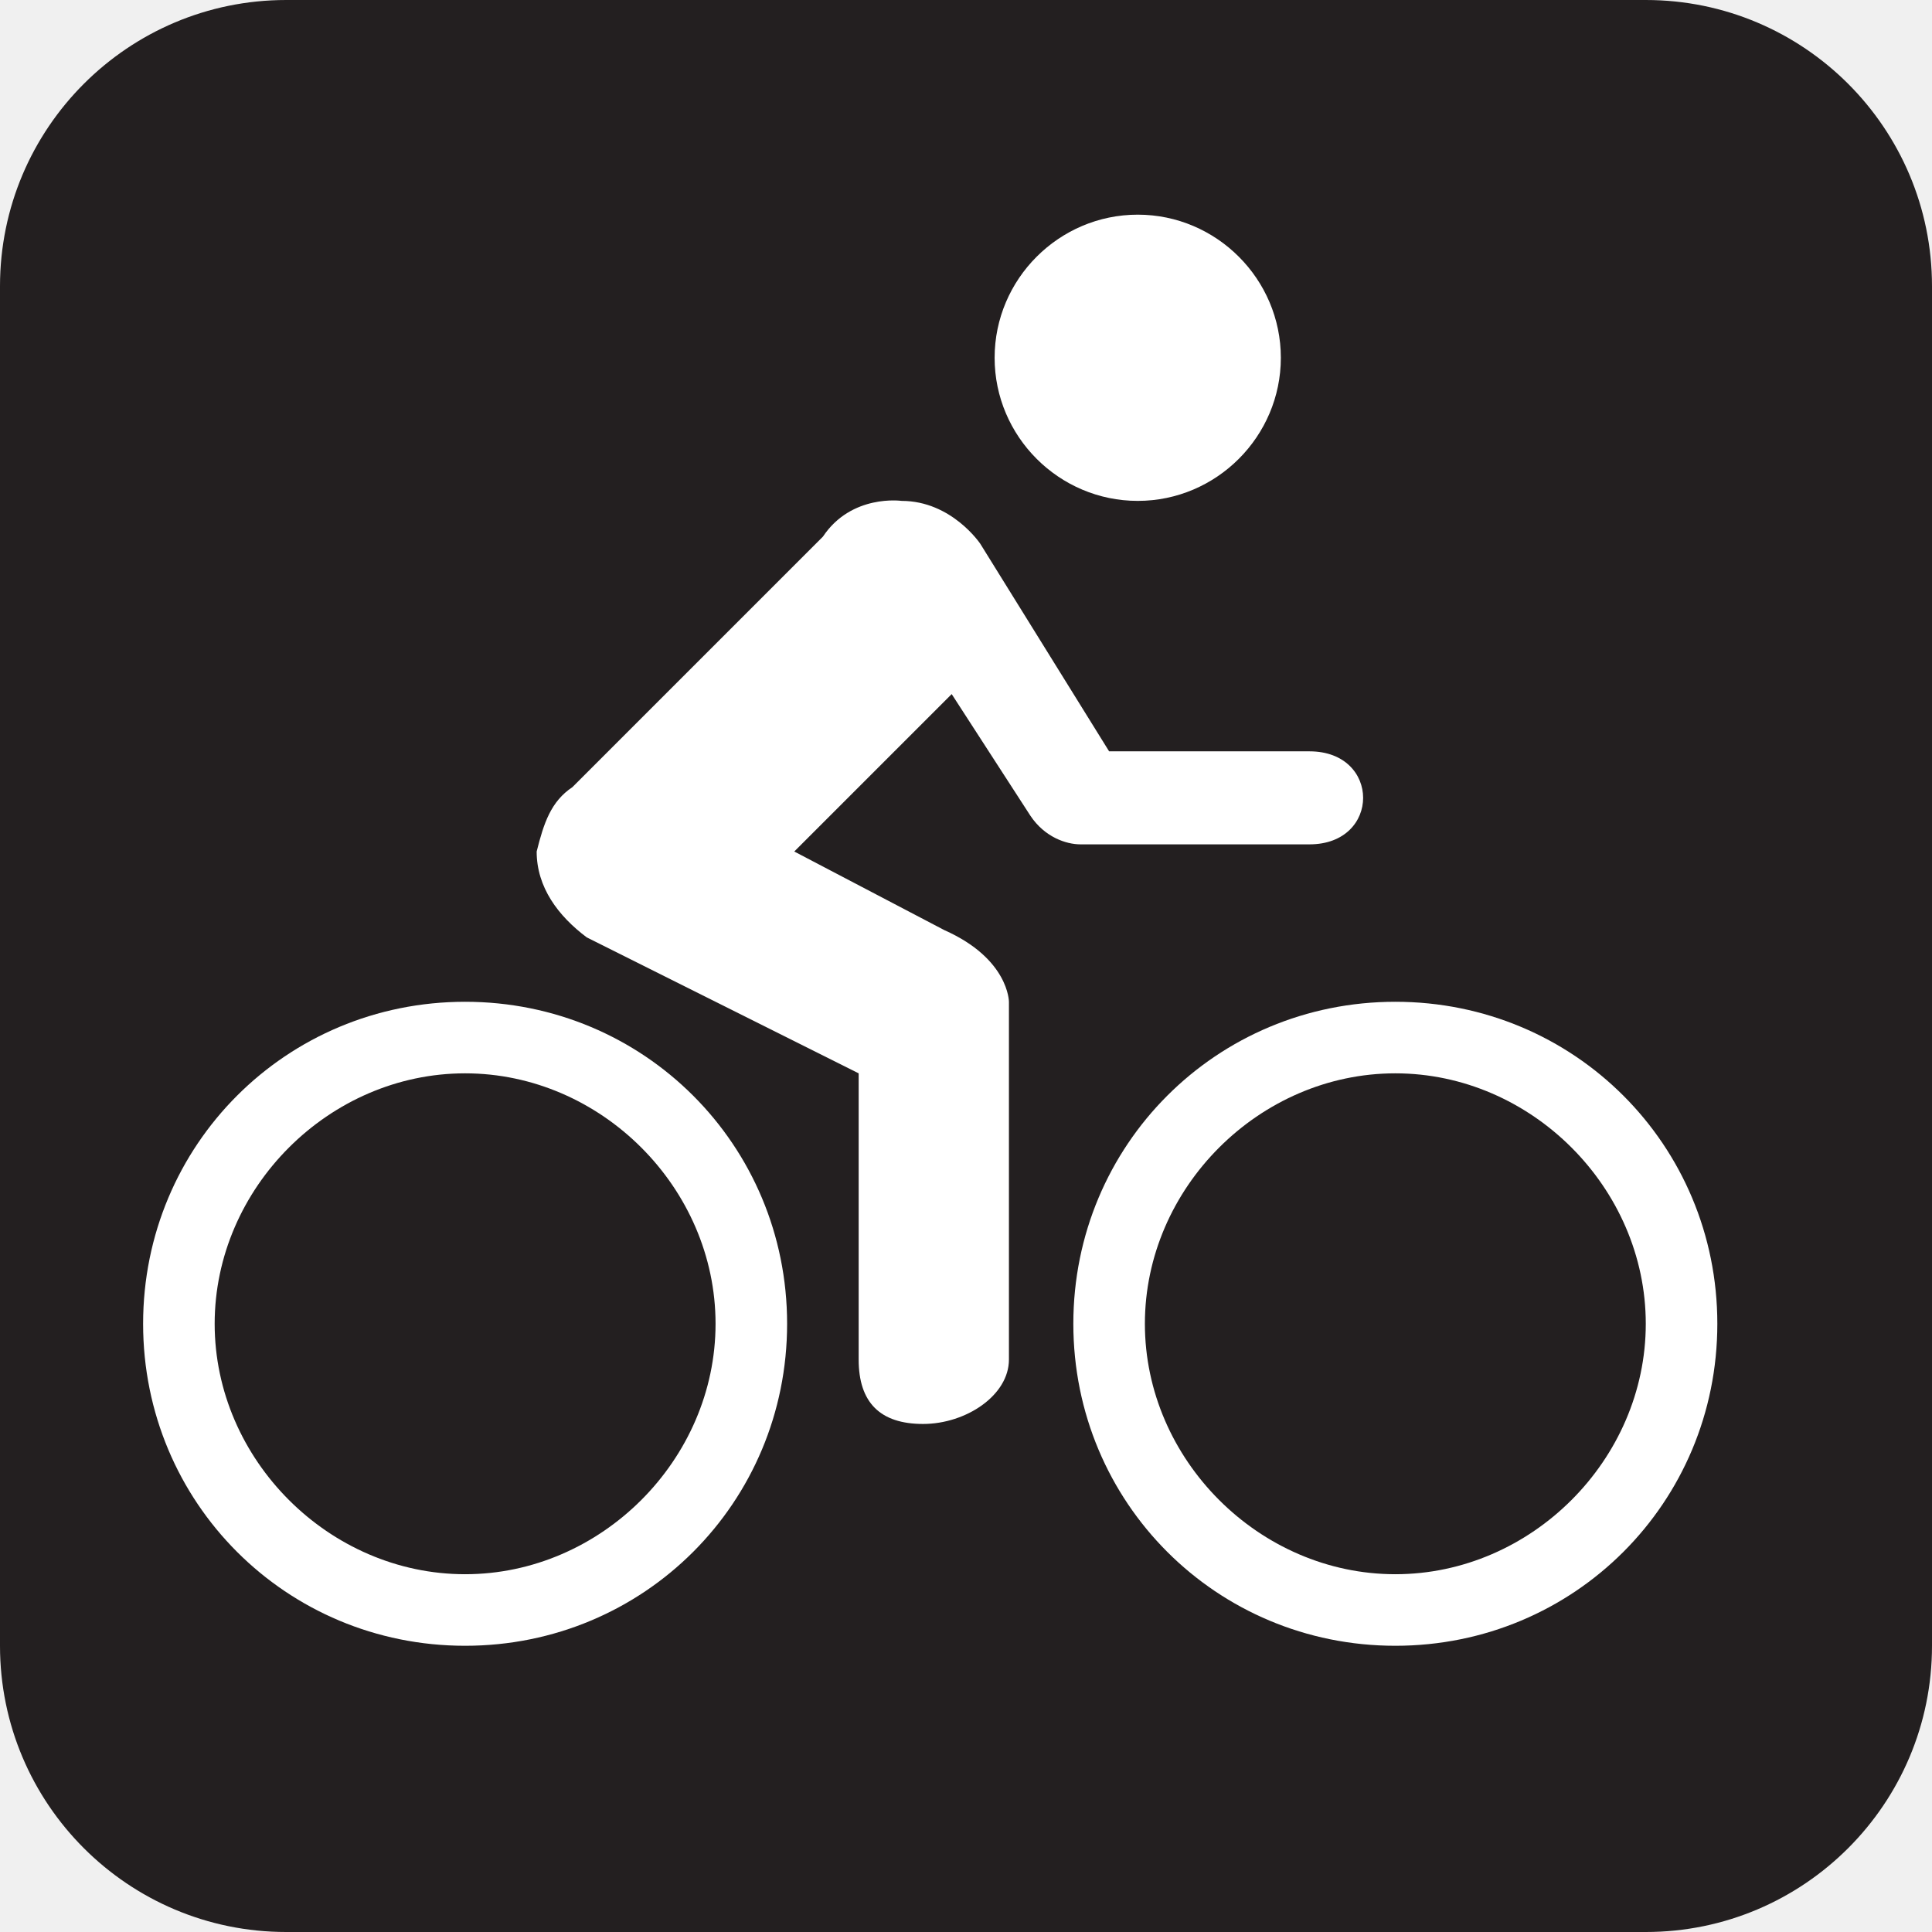
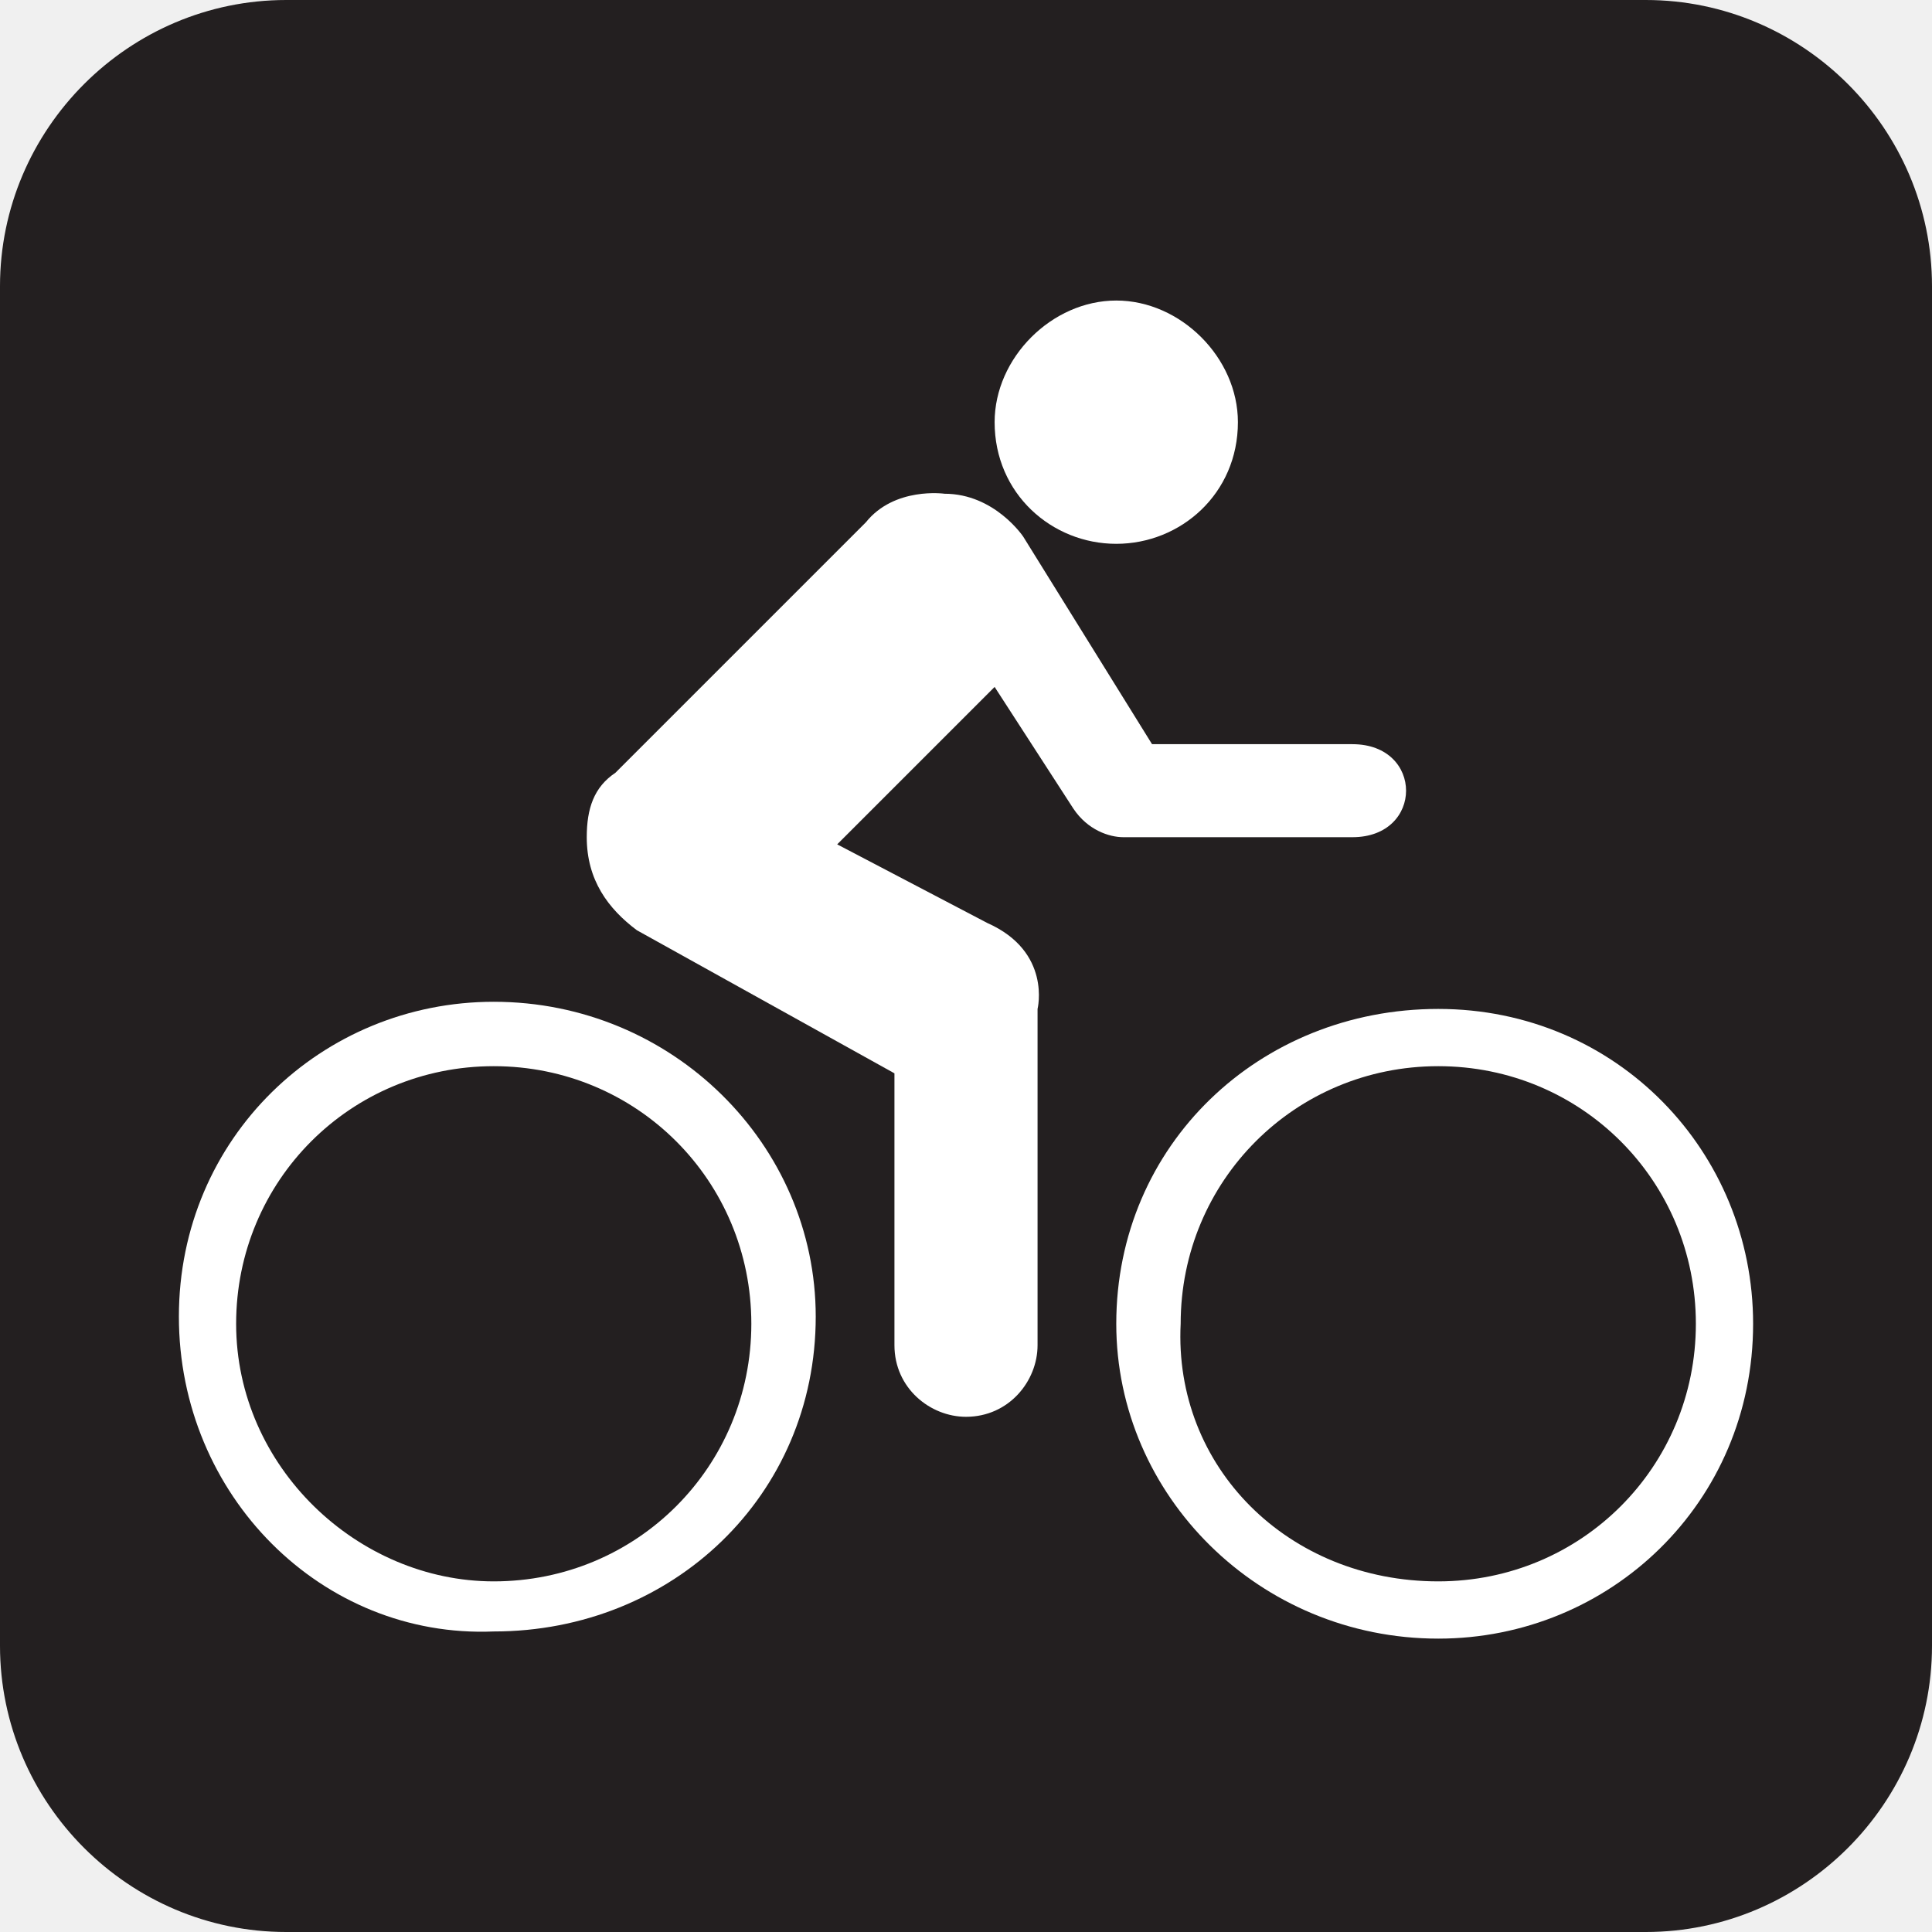
- <svg xmlns="http://www.w3.org/2000/svg" viewBox="0 0 27 27" height="27" width="27">
-   <rect fill="none" x="0" y="0" width="27" height="27" />
-   <rect x="0" y="0" width="27" height="27" rx="4" ry="4" fill="#231f20" />
-   <path fill="#ffffff" transform="translate(2 2)" d="M13.9,1c1.1,0,2,0.9,2,2s-0.9,2-2,2s-2-0.9-2-2S12.8,1,13.9,1z" />
-   <path fill="#ffffff" transform="translate(2 2)" d="M4.5,20C6.4,20,8,18.4,8,16.5S6.4,13,4.5,13S1,14.6,1,16.5S2.6,20,4.5,20z M0,16.5C0,14,2,12,4.5,12  S9,14,9,16.5S7,21,4.5,21S0,19,0,16.5z" />
-   <path fill="#ffffff" transform="translate(2 2)" d="M17.5,20c1.9,0,3.5-1.6,3.5-3.5S19.4,13,17.5,13S14,14.6,14,16.5S15.6,20,17.5,20z M13,16.5  c0-2.5,2-4.5,4.5-4.5s4.5,2,4.5,4.5S20,21,17.5,21S13,19,13,16.5z" />
-   <path fill="#ffffff" transform="translate(2 2)" d="M13.1,9.8c-0.2,0-0.5-0.1-0.7-0.4l-1.1-1.7L9.1,9.9l2.1,1.1c0.9,0.4,0.9,1,0.9,1v5c0,0.5-0.6,0.9-1.2,0.9  S10,17.6,10,17v-4l-3.8-1.9c-0.4-0.3-0.7-0.7-0.7-1.2C5.6,9.5,5.7,9.2,6,9l3.5-3.5C9.9,4.9,10.6,5,10.6,5c0.7,0,1.1,0.6,1.1,0.6  l1.8,2.9h2.8c1,0,1,1.3,0,1.3H13.1L13.1,9.8z" />
+ <svg xmlns="http://www.w3.org/2000/svg" version="1.1" id="Layer_1" x="0px" y="0px" viewBox="0 0 27 27" enable-background="new 0 0 27 27" xml:space="preserve">
+   <rect fill="none" width="27" height="27" />
+   <path fill="#231F20" d="M4,0h19c2.2,0,4,1.8,4,4v19c0,2.2-1.8,4-4,4H4c-2.2,0-4-1.8-4-4V4C0,1.8,1.8,0,4,0z" />
+   <path fill="#FFFFFF" d="M6.9,22.1c2,0,3.6-1.6,3.6-3.6s-1.6-3.6-3.6-3.6s-3.6,1.6-3.6,3.6S5,22.1,6.9,22.1 M2.5,18.4  c0-2.5,2-4.4,4.4-4.4c2.5,0,4.5,2,4.5,4.4c0,2.5-2,4.4-4.5,4.4C4.5,22.9,2.5,20.9,2.5,18.4" />
+   <path fill="#FFFFFF" d="M20.1,22.1c2,0,3.6-1.6,3.6-3.6s-1.6-3.6-3.6-3.6s-3.6,1.6-3.6,3.6C16.4,20.5,18,22.1,20.1,22.1 M15.6,18.5  c0-2.5,2-4.4,4.5-4.4s4.4,2,4.4,4.4c0,2.5-2,4.4-4.4,4.4C17.6,22.9,15.6,20.9,15.6,18.5" />
+   <path fill="#FFFFFF" d="M15.6,7.6c0.9,0,1.7-0.7,1.7-1.7c0-0.9-0.8-1.7-1.7-1.7S13.9,5,13.9,5.9C13.9,6.9,14.7,7.6,15.6,7.6" />
+   <path fill="#FFFFFF" d="M15.7,11.7c-0.2,0-0.5-0.1-0.7-0.4l-1.1-1.7l-2.2,2.2l2.1,1.1c0.9,0.4,0.7,1.2,0.7,1.2v4.7c0,0.5-0.4,1-1,1  c-0.5,0-1-0.4-1-1V15l-3.6-2c-0.4-0.3-0.7-0.7-0.7-1.3c0-0.4,0.1-0.7,0.4-0.9l3.5-3.5c0.4-0.5,1.1-0.4,1.1-0.4  c0.7,0,1.1,0.6,1.1,0.6l1.8,2.9h2.8c1,0,1,1.3,0,1.3H15.7z" />
</svg>
